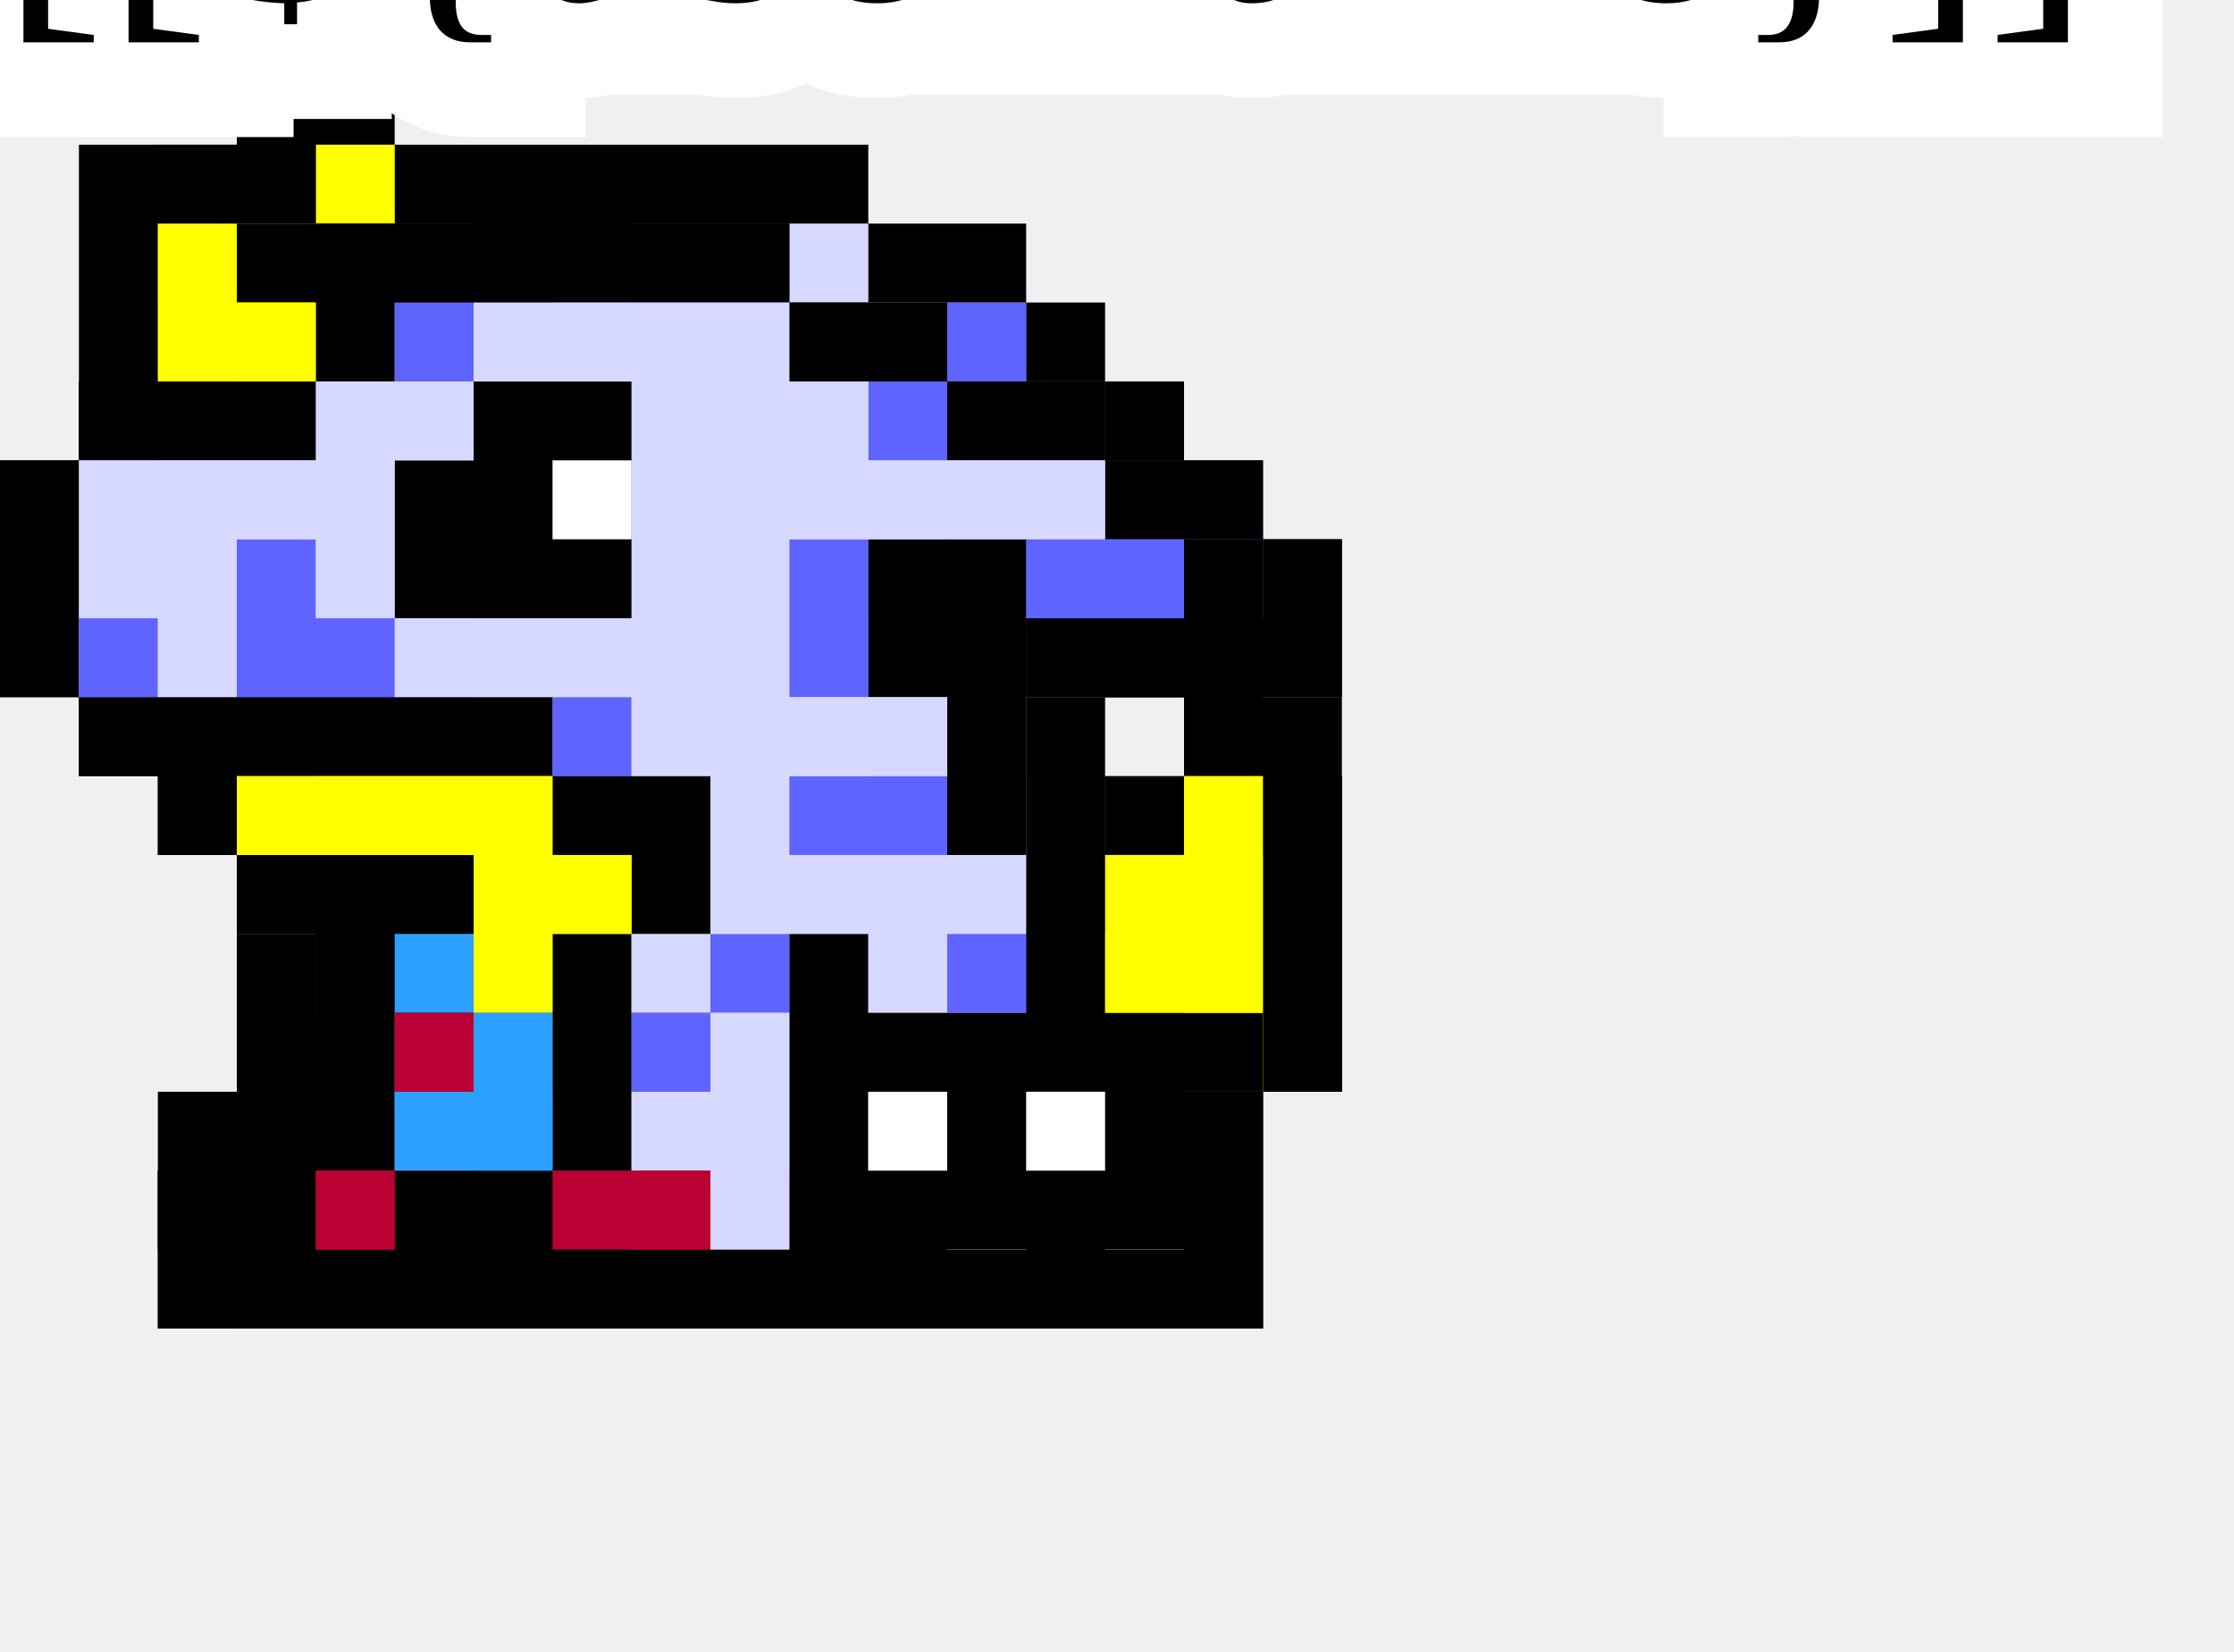
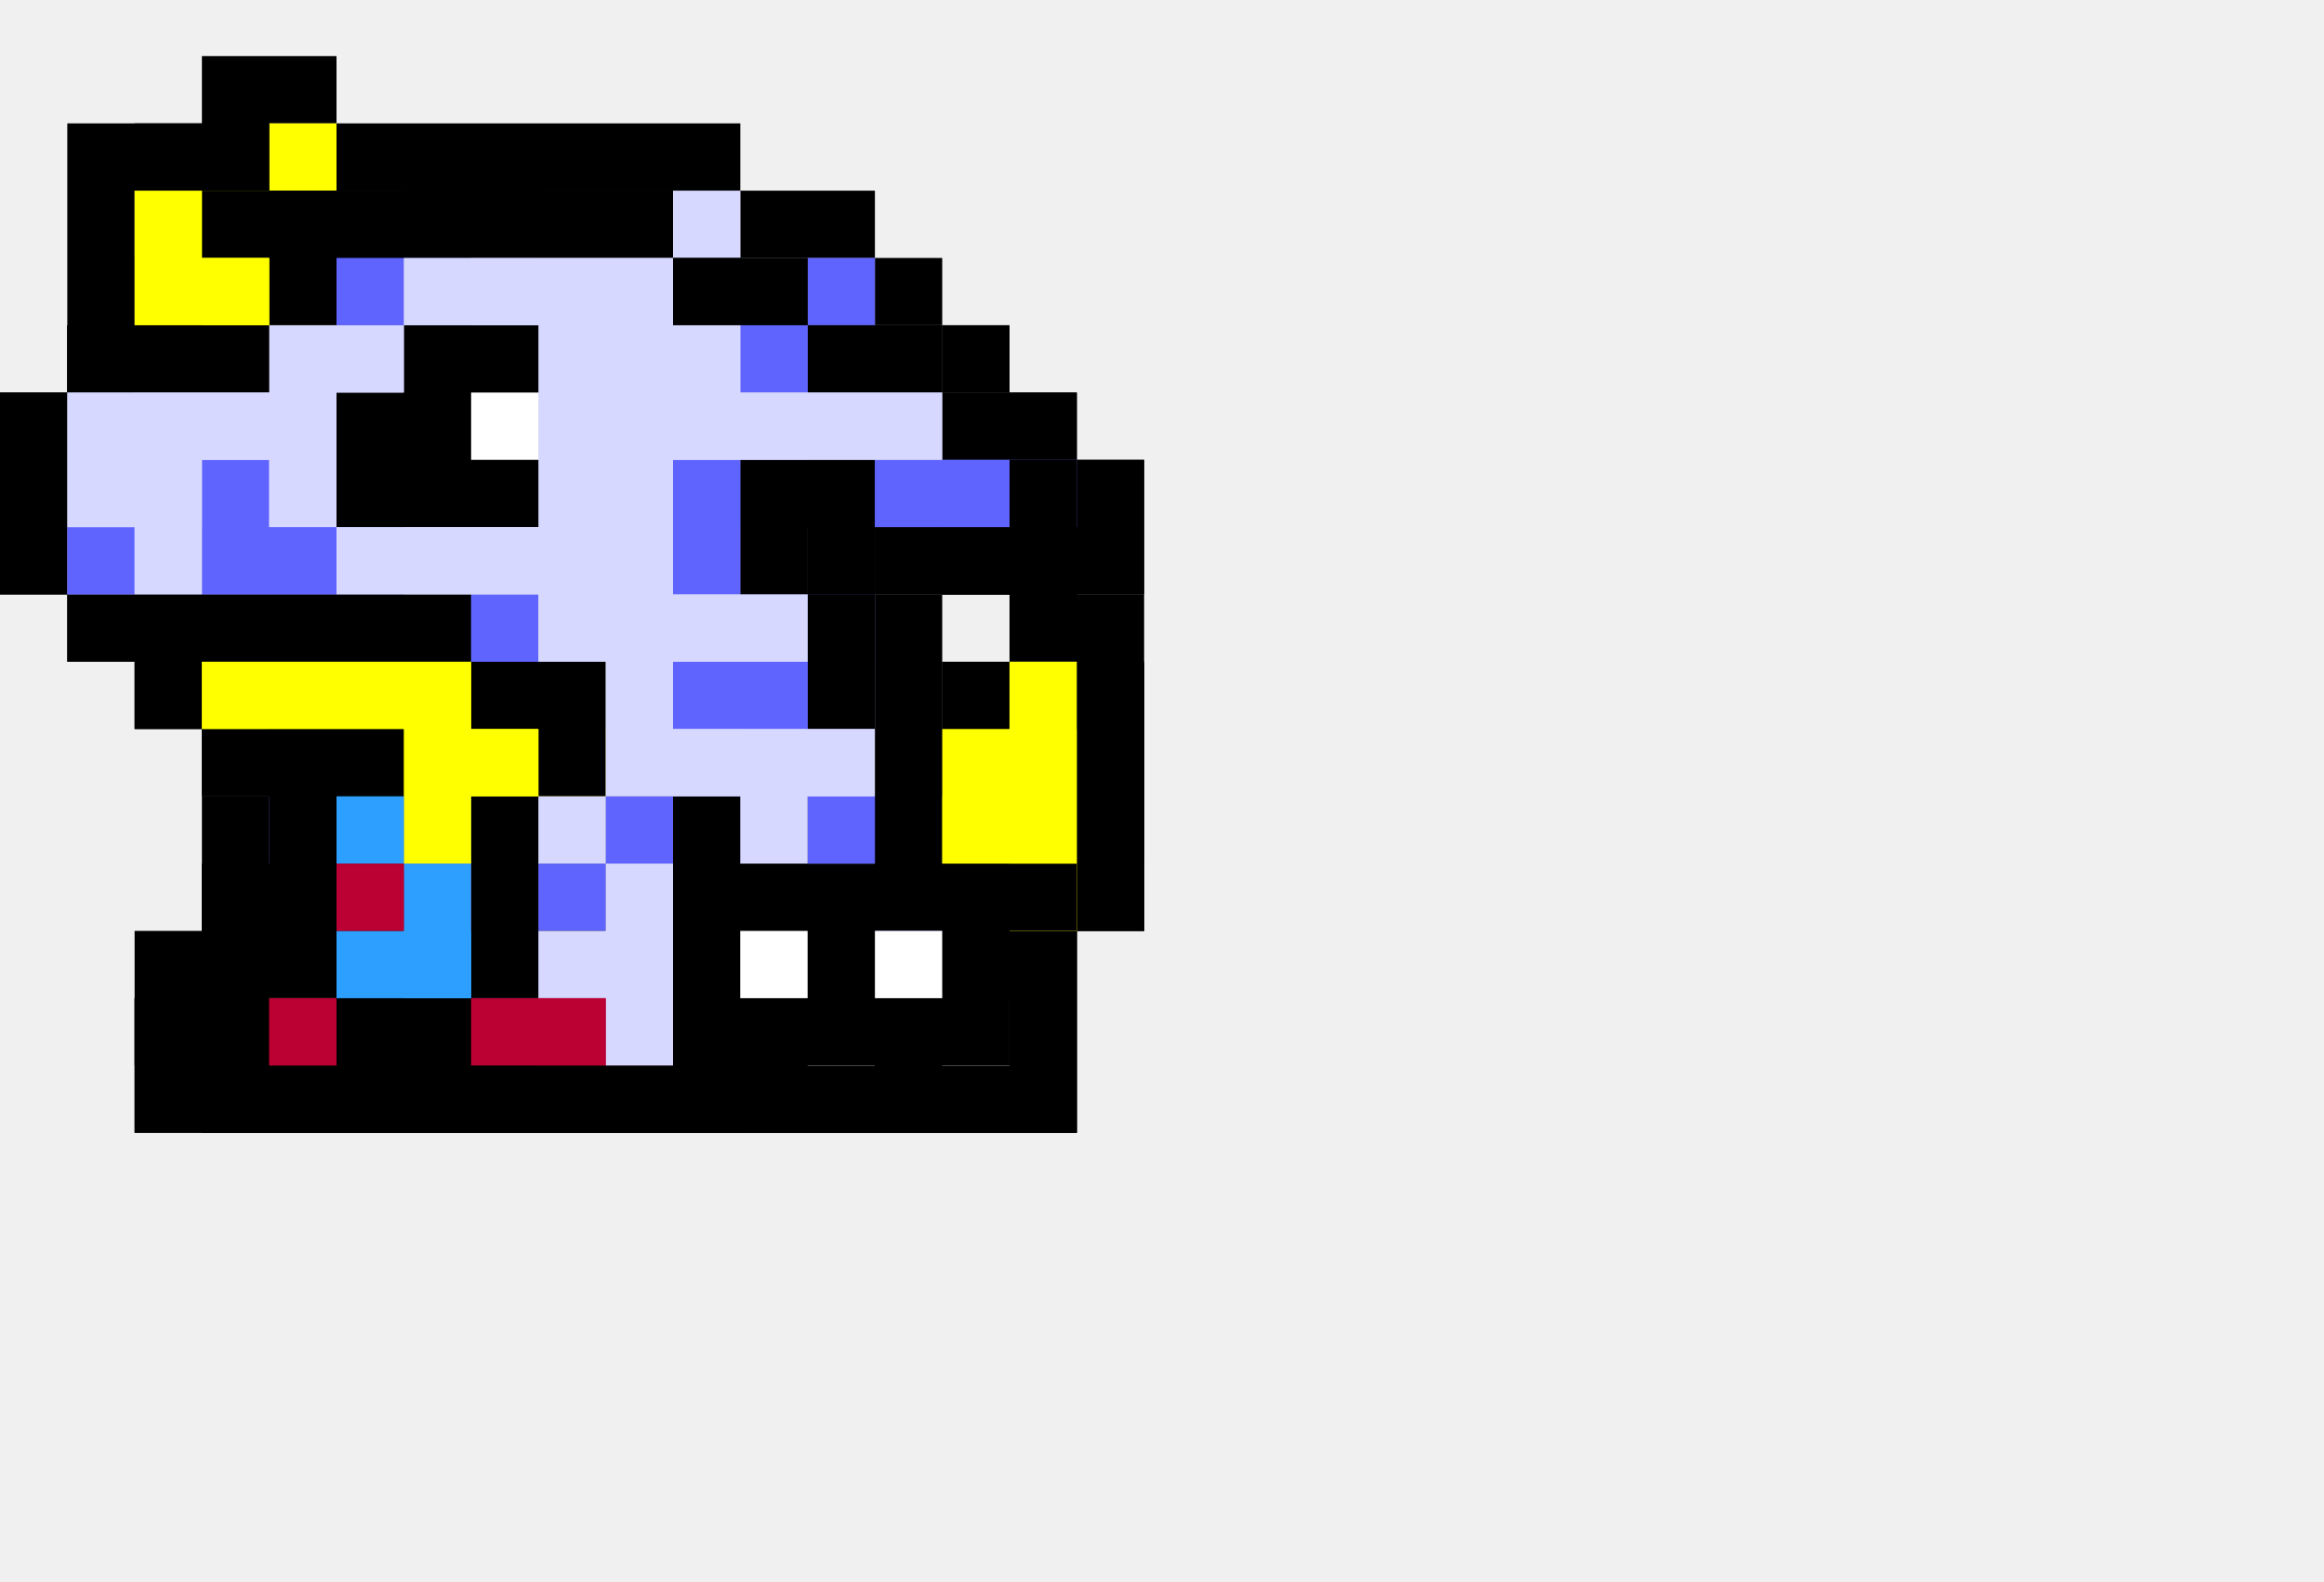
<svg xmlns="http://www.w3.org/2000/svg" fill="none" overflow="visible">
  <a href="https://github.com/[[${username}]]">
    <g id="body-[[${id}]]">
      <g id="standing-[[${id}]]">
        <g id="frame1-[[${id}]]">
          <path stroke="#000000" d="M9 6h6M9 7h6M9 8h6M9 9h3M15 9h18M9 10h3M15 10h18M9 11h3M15 11h18M9 12h3M18 12h3M33 12h6M9 13h3M18 13h3M33 13h6M9 14h3M18 14h3M33 14h6M6 15h12M24 15h6M39 15h6M6 16h12M24 16h6M39 16h6M6 17h12M24 17h6M39 17h6M3 18h3M21 18h6M45 18h3M3 19h3M21 19h6M45 19h3M3 20h3M21 20h6M45 20h3M3 21h3M21 21h9M36 21h6M48 21h3M3 22h3M21 22h9M36 22h6M48 22h3M3 23h3M21 23h9M36 23h6M48 23h3M3 24h3M36 24h3M42 24h9M3 25h3M36 25h3M42 25h9M3 26h3M36 26h3M42 26h9M6 27h18M36 27h3M6 28h18M36 28h3M6 29h18M36 29h3M9 30h3M24 30h6M39 30h3M45 30h6M9 31h3M24 31h6M39 31h3M45 31h6M9 32h3M24 32h6M39 32h3M45 32h6M12 33h9M27 33h3M39 33h6M48 33h3M12 34h9M27 34h3M39 34h6M48 34h3M12 35h9M27 35h3M39 35h6M48 35h3M12 36h6M24 36h3M33 36h3M39 36h3M48 36h3M12 37h6M24 37h3M33 37h3M39 37h3M48 37h3M12 38h6M24 38h3M33 38h3M39 38h3M48 38h3M9 39h3M15 39h3M24 39h3M33 39h3M42 39h3M48 39h3M9 40h3M15 40h3M24 40h3M33 40h3M42 40h3M48 40h3M9 41h3M15 41h3M24 41h3M33 41h3M42 41h3M48 41h3M9 42h3M15 42h3M24 42h3M33 42h15M9 43h3M15 43h3M24 43h3M33 43h15M9 44h3M15 44h3M24 44h3M33 44h15M6 45h6M18 45h6M33 45h3M39 45h3M45 45h3M6 46h6M18 46h6M33 46h3M39 46h3M45 46h3M6 47h6M18 47h6M33 47h3M39 47h3M45 47h3M6 48h42M6 49h42M6 50h42" />
          <path stroke="#ffff00" d="M12 9h3M12 10h3M12 11h3M12 12h6M12 13h6M12 14h6M12 30h12M12 31h12M12 32h12M21 33h6M45 33h3M21 34h6M45 34h3M21 35h6M45 35h3M21 36h3M42 36h6M21 37h3M42 37h6M21 38h3M42 38h6M45 39h3M45 40h3M45 41h3" />
          <path stroke="#6064ff" d="M21 12h3M21 13h3M21 14h3M36 15h3M36 16h3M36 17h3M15 21h3M33 21h3M42 21h6M15 22h3M33 22h3M42 22h6M15 23h3M33 23h3M42 23h6M9 24h3M15 24h6M33 24h3M9 25h3M15 25h6M33 25h3M9 26h3M15 26h6M33 26h3M24 27h3M24 28h3M24 29h3M33 30h6M33 31h6M33 32h6M30 36h3M36 36h3M30 37h3M36 37h3M30 38h3M36 38h3M12 39h3M27 39h3M39 39h3M12 40h3M27 40h3M39 40h3M12 41h3M27 41h3M39 41h3" />
          <path stroke="#d7d8ff" d="M24 12h9M24 13h9M24 14h9M18 15h6M30 15h6M18 16h6M30 16h6M18 17h6M30 17h6M6 18h15M30 18h15M6 19h15M30 19h15M6 20h15M30 20h15M6 21h9M18 21h3M30 21h3M6 22h9M18 22h3M30 22h3M6 23h9M18 23h3M30 23h3M6 24h3M12 24h3M21 24h12M6 25h3M12 25h3M21 25h12M6 26h3M12 26h3M21 26h12M27 27h9M27 28h9M27 29h9M30 30h3M30 31h3M30 32h3M30 33h9M30 34h9M30 35h9M27 36h3M27 37h3M27 38h3M30 39h3M36 39h3M30 40h3M36 40h3M30 41h3M36 41h3M12 42h3M27 42h6M12 43h3M27 43h6M12 44h3M27 44h6M30 45h3M30 46h3M30 47h3" />
          <path stroke="#ffffff" d="M27 18h3M27 19h3M27 20h3M36 45h3M42 45h3M36 46h3M42 46h3M36 47h3M42 47h3" />
          <path stroke="#2da0ff" d="M18 36h3M18 37h3M18 38h3M21 39h3M21 40h3M21 41h3M18 42h6M18 43h6M18 44h6" />
          <path stroke="#bb0033" d="M18 39h3M18 40h3M18 41h3M12 45h6M24 45h6M12 46h6M24 46h6M12 47h6M24 47h6" />
        </g>
        <g id="frame2-[[${id}]]">
          <path stroke="#000000" d="M9 3h6M9 4h6M9 5h6M9 6h3M15 6h18M9 7h3M15 7h18M9 8h3M15 8h18M9 9h3M18 9h3M33 9h6M9 10h3M18 10h3M33 10h6M9 11h3M18 11h3M33 11h6M6 12h12M24 12h6M39 12h3M6 13h12M24 13h6M39 13h3M6 14h12M24 14h6M39 14h3M3 15h3M21 15h6M42 15h3M3 16h3M21 16h6M42 16h3M3 17h3M21 17h6M42 17h3M3 18h3M21 18h9M36 18h6M45 18h3M3 19h3M21 19h9M36 19h6M45 19h3M3 20h3M21 20h9M36 20h6M45 20h3M3 21h3M36 21h6M48 21h3M3 22h3M36 22h6M48 22h3M3 23h3M36 23h6M48 23h3M6 24h18M36 24h3M42 24h9M6 25h18M36 25h3M42 25h9M6 26h18M36 26h3M42 26h9M9 27h3M24 27h6M39 27h3M9 28h3M24 28h6M39 28h3M9 29h3M24 29h6M39 29h3M12 30h9M27 30h3M39 30h3M45 30h6M12 31h9M27 31h3M39 31h3M45 31h6M12 32h9M27 32h3M39 32h3M45 32h6M12 33h6M24 33h3M33 33h3M39 33h6M48 33h3M12 34h6M24 34h3M33 34h3M39 34h6M48 34h3M12 35h6M24 35h3M33 35h3M39 35h6M48 35h3M9 36h3M15 36h3M24 36h3M33 36h3M42 36h3M48 36h3M9 37h3M15 37h3M24 37h3M33 37h3M42 37h3M48 37h3M9 38h3M15 38h3M24 38h3M33 38h3M42 38h3M48 38h3M9 39h3M15 39h3M24 39h3M33 39h3M42 39h3M48 39h3M9 40h3M15 40h3M24 40h3M33 40h3M42 40h3M48 40h3M9 41h3M15 41h3M24 41h3M33 41h3M42 41h3M48 41h3M9 42h3M15 42h3M24 42h3M33 42h15M9 43h3M15 43h3M24 43h3M33 43h15M9 44h3M15 44h3M24 44h3M33 44h15M6 45h6M18 45h6M33 45h3M39 45h3M45 45h3M6 46h6M18 46h6M33 46h3M39 46h3M45 46h3M6 47h6M18 47h6M33 47h3M39 47h3M45 47h3M6 48h42M6 49h42M6 50h42" />
          <path stroke="#ffff00" d="M12 6h3M12 7h3M12 8h3M12 9h6M12 10h6M12 11h6M12 27h12M12 28h12M12 29h12M21 30h6M21 31h6M21 32h6M21 33h3M45 33h3M21 34h3M45 34h3M21 35h3M45 35h3M45 36h3M45 37h3M45 38h3M45 39h3M45 40h3M45 41h3" />
          <path stroke="#6064ff" d="M21 9h3M21 10h3M21 11h3M36 12h3M36 13h3M36 14h3M15 18h3M33 18h3M15 19h3M33 19h3M15 20h3M33 20h3M9 21h3M15 21h6M33 21h3M42 21h6M9 22h3M15 22h6M33 22h3M42 22h6M9 23h3M15 23h6M33 23h3M42 23h6M24 24h3M24 25h3M24 26h3M33 27h6M33 28h6M33 29h6M30 33h3M36 33h3M30 34h3M36 34h3M30 35h3M36 35h3M12 36h3M27 36h3M39 36h3M12 37h3M27 37h3M39 37h3M12 38h3M27 38h3M39 38h3M36 39h3M36 40h3M36 41h3" />
          <path stroke="#d7d8ff" d="M24 9h9M24 10h9M24 11h9M18 12h6M30 12h6M18 13h6M30 13h6M18 14h6M30 14h6M6 15h15M30 15h12M6 16h15M30 16h12M6 17h15M30 17h12M6 18h9M18 18h3M30 18h3M42 18h3M6 19h9M18 19h3M30 19h3M42 19h3M6 20h9M18 20h3M30 20h3M42 20h3M6 21h3M12 21h3M21 21h12M6 22h3M12 22h3M21 22h12M6 23h3M12 23h3M21 23h12M27 24h9M27 25h9M27 26h9M30 27h3M30 28h3M30 29h3M30 30h9M30 31h9M30 32h9M27 33h3M27 34h3M27 35h3M30 36h3M36 36h3M30 37h3M36 37h3M30 38h3M36 38h3M12 39h3M27 39h6M39 39h3M12 40h3M27 40h6M39 40h3M12 41h3M27 41h6M39 41h3M12 42h3M27 42h6M12 43h3M27 43h6M12 44h3M27 44h6M30 45h3M30 46h3M30 47h3" />
          <path stroke="#ffffff" d="M27 15h3M27 16h3M27 17h3M36 45h3M42 45h3M36 46h3M42 46h3M36 47h3M42 47h3" />
          <path stroke="#2da0ff" d="M18 33h3M18 34h3M18 35h3M21 36h3M21 37h3M21 38h3M21 39h3M21 40h3M21 41h3M18 42h6M18 43h6M18 44h6" />
          <path stroke="#bb0033" d="M18 36h3M18 37h3M18 38h3M18 39h3M18 40h3M18 41h3M12 45h6M24 45h6M12 46h6M24 46h6M12 47h6M24 47h6" />
        </g>
      </g>
      <g id="walking-[[${id}]]">
        <g id="frame3-[[${id}]]">
          <path stroke="#000000" d="M6 6h6M6 7h6M6 8h6M6 9h3M12 9h18M6 10h3M12 10h18M6 11h3M12 11h18M6 12h3M15 12h3M30 12h6M6 13h3M15 13h3M30 13h6M6 14h3M15 14h3M30 14h6M3 15h12M21 15h6M36 15h6M3 16h12M21 16h6M36 16h6M3 17h12M21 17h6M36 17h6M0 18h3M18 18h6M42 18h3M0 19h3M18 19h6M42 19h3M0 20h3M18 20h6M42 20h3M0 21h3M18 21h9M33 21h6M45 21h3M0 22h3M18 22h9M33 22h6M45 22h3M0 23h3M18 23h9M33 23h6M45 23h3M0 24h3M33 24h3M39 24h9M0 25h3M33 25h3M39 25h9M0 26h3M33 26h3M39 26h9M3 27h18M36 27h3M3 28h18M36 28h3M3 29h18M36 29h3M6 30h3M21 30h6M36 30h3M45 30h6M6 31h3M21 31h6M36 31h3M45 31h6M6 32h3M21 32h6M36 32h3M45 32h6M9 33h12M27 33h3M39 33h6M48 33h3M9 34h12M27 34h3M39 34h6M48 34h3M9 35h12M27 35h3M39 35h6M48 35h3M12 36h6M24 36h3M33 36h3M39 36h3M48 36h3M12 37h6M24 37h3M33 37h3M39 37h3M48 37h3M12 38h6M24 38h3M33 38h3M39 38h3M48 38h3M9 39h3M15 39h3M24 39h3M33 39h3M42 39h3M48 39h3M9 40h3M15 40h3M24 40h3M33 40h3M42 40h3M48 40h3M9 41h3M15 41h3M24 41h3M33 41h3M42 41h3M48 41h3M6 42h6M15 42h3M24 42h3M33 42h15M6 43h6M15 43h3M24 43h3M33 43h15M6 44h6M15 44h3M24 44h3M33 44h15M6 45h6M18 45h6M33 45h3M39 45h3M45 45h3M6 46h6M18 46h6M33 46h3M39 46h3M45 46h3M6 47h6M18 47h6M33 47h3M39 47h3M45 47h3M9 48h39M9 49h39M9 50h39" />
          <path stroke="#ffff00" d="M9 9h3M9 10h3M9 11h3M9 12h6M9 13h6M9 14h6M9 30h12M9 31h12M9 32h12M21 33h6M45 33h3M21 34h6M45 34h3M21 35h6M45 35h3M21 36h3M42 36h6M21 37h3M42 37h6M21 38h3M42 38h6M45 39h3M45 40h3M45 41h3" />
          <path stroke="#6064ff" d="M18 12h3M18 13h3M18 14h3M33 15h3M33 16h3M33 17h3M12 21h3M30 21h3M39 21h6M12 22h3M30 22h3M39 22h6M12 23h3M30 23h3M39 23h6M6 24h3M12 24h6M30 24h3M6 25h3M12 25h6M30 25h3M6 26h3M12 26h6M30 26h3M21 27h3M21 28h3M21 29h3M30 30h6M30 31h6M30 32h6M30 36h3M36 36h3M30 37h3M36 37h3M30 38h3M36 38h3M12 39h3M27 39h3M39 39h3M12 40h3M27 40h3M39 40h3M12 41h3M27 41h3M39 41h3" />
          <path stroke="#d7d8ff" d="M21 12h9M21 13h9M21 14h9M15 15h6M27 15h6M15 16h6M27 16h6M15 17h6M27 17h6M3 18h15M27 18h15M3 19h15M27 19h15M3 20h15M27 20h15M3 21h9M15 21h3M27 21h3M3 22h9M15 22h3M27 22h3M3 23h9M15 23h3M27 23h3M3 24h3M9 24h3M18 24h12M3 25h3M9 25h3M18 25h12M3 26h3M9 26h3M18 26h12M24 27h12M24 28h12M24 29h12M27 30h3M27 31h3M27 32h3M30 33h9M30 34h9M30 35h9M27 36h3M27 37h3M27 38h3M30 39h3M36 39h3M30 40h3M36 40h3M30 41h3M36 41h3M12 42h3M27 42h6M12 43h3M27 43h6M12 44h3M27 44h6M30 45h3M30 46h3M30 47h3" />
          <path stroke="#ffffff" d="M24 18h3M24 19h3M24 20h3M36 45h3M42 45h3M36 46h3M42 46h3M36 47h3M42 47h3" />
          <path stroke="#2da0ff" d="M18 36h3M18 37h3M18 38h3M21 39h3M21 40h3M21 41h3M18 42h6M18 43h6M18 44h6" />
          <path stroke="#bb0033" d="M18 39h3M18 40h3M18 41h3M12 45h6M24 45h6M12 46h6M24 46h6M12 47h6M24 47h6" />
        </g>
        <g id="frame4-[[${id}]]">
          <path stroke="#000000" d="M3 6h6M3 7h6M3 8h6M3 9h3M9 9h21M3 10h3M9 10h21M3 11h3M9 11h21M3 12h3M12 12h3M30 12h6M3 13h3M12 13h3M30 13h6M3 14h3M12 14h3M30 14h6M3 15h9M18 15h6M36 15h6M3 16h9M18 16h6M36 16h6M3 17h9M18 17h6M36 17h6M0 18h3M15 18h6M42 18h3M0 19h3M15 19h6M42 19h3M0 20h3M15 20h6M42 20h3M0 21h3M15 21h9M33 21h6M45 21h3M0 22h3M15 22h9M33 22h6M45 22h3M0 23h3M15 23h9M33 23h6M45 23h3M0 24h3M33 24h3M39 24h9M0 25h3M33 25h3M39 25h9M0 26h3M33 26h3M39 26h9M3 27h18M36 27h3M45 27h6M3 28h18M36 28h3M45 28h6M3 29h18M36 29h3M45 29h6M6 30h3M21 30h6M36 30h3M42 30h3M48 30h3M6 31h3M21 31h6M36 31h3M42 31h3M48 31h3M6 32h3M21 32h6M36 32h3M42 32h3M48 32h3M9 33h9M24 33h3M39 33h3M48 33h3M9 34h9M24 34h3M39 34h3M48 34h3M9 35h9M24 35h3M39 35h3M48 35h3M12 36h3M21 36h3M30 36h3M39 36h3M48 36h3M12 37h3M21 37h3M30 37h3M39 37h3M48 37h3M12 38h3M21 38h3M30 38h3M39 38h3M48 38h3M9 39h6M21 39h3M30 39h18M9 40h6M21 40h3M30 40h18M9 41h6M21 41h3M30 41h18M9 42h6M21 42h3M30 42h3M36 42h3M42 42h3M9 43h6M21 43h3M30 43h3M36 43h3M42 43h3M9 44h6M21 44h3M30 44h3M36 44h3M42 44h3M9 45h3M15 45h6M30 45h15M9 46h3M15 46h6M30 46h15M9 47h3M15 47h6M30 47h15M9 48h24M9 49h24M9 50h24" />
          <path stroke="#ffff00" d="M6 9h3M6 10h3M6 11h3M6 12h6M6 13h6M6 14h6M9 30h12M45 30h3M9 31h12M45 31h3M9 32h12M45 32h3M18 33h6M42 33h6M18 34h6M42 34h6M18 35h6M42 35h6M18 36h3M42 36h6M18 37h3M42 37h6M18 38h3M42 38h6" />
          <path stroke="#6064ff" d="M15 12h3M15 13h3M15 14h3M33 15h3M33 16h3M33 17h3M9 21h3M30 21h3M39 21h6M9 22h3M30 22h3M39 22h6M9 23h3M30 23h3M39 23h6M3 24h3M9 24h6M30 24h3M3 25h3M9 25h6M30 25h3M3 26h3M9 26h6M30 26h3M21 27h3M21 28h3M21 29h3M30 30h6M30 31h6M30 32h6M27 36h3M36 36h3M27 37h3M36 37h3M27 38h3M36 38h3M24 39h3M24 40h3M24 41h3" />
          <path stroke="#d7d8ff" d="M18 12h12M18 13h12M18 14h12M12 15h6M24 15h9M12 16h6M24 16h9M12 17h6M24 17h9M3 18h12M24 18h18M3 19h12M24 19h18M3 20h12M24 20h18M3 21h6M12 21h3M24 21h6M3 22h6M12 22h3M24 22h6M3 23h6M12 23h3M24 23h6M6 24h3M15 24h15M6 25h3M15 25h15M6 26h3M15 26h15M24 27h12M24 28h12M24 29h12M27 30h3M27 31h3M27 32h3M27 33h12M27 34h12M27 35h12M24 36h3M33 36h3M24 37h3M33 37h3M24 38h3M33 38h3M27 39h3M27 40h3M27 41h3M24 42h6M24 43h6M24 44h6M27 45h3M27 46h3M27 47h3" />
          <path stroke="#ffffff" d="M21 18h3M21 19h3M21 20h3M33 42h3M39 42h3M33 43h3M39 43h3M33 44h3M39 44h3" />
          <path stroke="#2da0ff" d="M15 36h3M15 37h3M15 38h3M18 39h3M18 40h3M18 41h3M15 42h6M15 43h6M15 44h6" />
          <path stroke="#bb0033" d="M15 39h3M15 40h3M15 41h3M12 45h3M21 45h6M12 46h3M21 46h6M12 47h3M21 47h6" />
        </g>
      </g>
-     </g>
-     <g id="username-[[${id}]]">
-       <text style="stroke:white; stroke-width:0.6em">[[${username}]]</text>
-       <text style="fill:black">[[${username}]]</text>
+       <svg viewBox="0 0 100 30" width="100" height="30" x="0" y="-20">
+         <g id="username-[[${id}]]">
+           <rect x="0" y="0" width="100" height="20" fill="black" fill-opacity="0.8" rx="5" />
+           <svg x="4" y="2.5" width="15" height="15" viewBox="0 0 100 100">
+             <path fill-rule="evenodd" clip-rule="evenodd" d="M48.854 0C21.839 0 0 22 0 49.217c0 21.756 13.993 40.172 33.405 46.69 2.427.49 3.316-1.059 3.316-2.362 0-1.141-.08-5.052-.08-9.127-13.59 2.934-16.42-5.867-16.42-5.867-2.184-5.704-5.42-7.17-5.42-7.17-4.448-3.015.324-3.015.324-3.015 4.934.326 7.523 5.052 7.523 5.052 4.367 7.496 11.404 5.378 14.235 4.074.404-3.178 1.699-5.378 3.074-6.6-10.839-1.141-22.243-5.378-22.243-24.283 0-5.378 1.94-9.778 5.014-13.2-.485-1.222-2.184-6.275.486-13.038 0 0 4.125-1.304 13.426 5.052a46.97 46.97 0 0 1 12.214-1.63c4.125 0 8.33.571 12.213 1.63 9.302-6.356 13.427-5.052 13.427-5.052 2.67 6.763.97 11.816.485 13.038 3.155 3.422 5.015 7.822 5.015 13.2 0 18.905-11.404 23.06-22.324 24.283 1.78 1.548 3.316 4.481 3.316 9.126 0 6.6-.08 11.897-.08 13.526 0 1.304.89 2.853 3.316 2.364 19.412-6.52 33.405-24.935 33.405-46.691C97.707 22 75.788 0 48.854 0z" fill="#fff" />
+           </svg>
+           <text x="25" y="11" dominant-baseline="middle" style="fill:white" textLength="70" lengthAdjust="spacing">
+                         [[${username}]]
+                     </text>
+           <rect x="0" y="23" width="[[${exp}]]" height="2" fill="#48ff00" rx="1" />
+         </g>
+       </svg>
    </g>
  </a>
  <style>
        #frame1-[[${id}]] {
-             animation: 1s frameToggle infinite;
+         animation: 1s frameToggle infinite;
        }
        #frame2-[[${id}]] {
-             animation: 1s frameToggle infinite reverse;
+         animation: 1s frameToggle infinite reverse;
        }
        #frame3-[[${id}]] {
-             animation: 1s frameToggle infinite;
+         animation: 1s frameToggle infinite;
        }
        #frame4-[[${id}]] {
-             animation: 1s frameToggle infinite reverse;
+         animation: 1s frameToggle infinite reverse;
        }
        #standing-[[${id}]] {
-             animation: standingToggle [[${motion.duration}]]s infinite;
+         animation: standingToggle [[${motion.duration}]]s infinite;
        }
        #walking-[[${id}]] {
-             animation: walkingToggle [[${motion.duration}]]s infinite;
+         animation: walkingToggle [[${motion.duration}]]s infinite;
        }
        #body-[[${id}]] {
-             animation: move-body-[[${id}]] [[${motion.duration}]]s infinite;
+         animation: move-body-[[${id}]] [[${motion.duration}]]s infinite;
        }
        #username-[[${id}]] {
-             animation: move-username-[[${id}]] [[${motion.duration}]]s infinite;
+         animation: move-username-[[${id}]] [[${motion.duration}]]s infinite;
        }
        @keyframes move-body-[[${id}]] {
-             0%, 10% {
-                 transform: translate([[${motion.positions[0].x}]]%, [[${y}]]%) scaleX([[${motion.positions[0].direction}]]);
-             }
-             20%, 30% {
-                 transform: translate([[${motion.positions[1].x}]]%, [[${y}]]%) scaleX([[${motion.positions[1].direction}]]);
-             }
-             40%, 50% {
-                 transform: translate([[${motion.positions[2].x}]]%, [[${y}]]%) scaleX([[${motion.positions[2].direction}]]);
-             }
-             50.01% {
-                 transform: translate([[${motion.positions[3].x}]]%, [[${y}]]%) scaleX([[${motion.positions[3].direction}]]);
-             }
-             60%, 70% {
-                 transform: translate([[${motion.positions[4].x}]]%, [[${y}]]%) scaleX([[${motion.positions[4].direction}]]);
-             }
-             80%, 100% {
-                 transform: translate([[${motion.positions[5].x}]]%, [[${y}]]%) scaleX([[${motion.positions[5].direction}]]);
-             }
+         0%, 10% {
+         transform: translate([[${motion.positions[0].x}]]%, [[${y}]]%) scaleX([[${motion.positions[0].direction}]]);
+         }
+         20%, 30% {
+         transform: translate([[${motion.positions[1].x}]]%, [[${y}]]%) scaleX([[${motion.positions[1].direction}]]);
+         }
+         40%, 50% {
+         transform: translate([[${motion.positions[2].x}]]%, [[${y}]]%) scaleX([[${motion.positions[2].direction}]]);
+         }
+         50.01% {
+         transform: translate([[${motion.positions[3].x}]]%, [[${y}]]%) scaleX([[${motion.positions[3].direction}]]);
+         }
+         60%, 70% {
+         transform: translate([[${motion.positions[4].x}]]%, [[${y}]]%) scaleX([[${motion.positions[4].direction}]]);
+         }
+         80%, 100% {
+         transform: translate([[${motion.positions[5].x}]]%, [[${y}]]%) scaleX([[${motion.positions[5].direction}]]);
+         }
        }
        @keyframes move-username-[[${id}]] {
-             0%, 10% {
-                 transform: translate([[${motion.namePositions[0].x}]]%, [[${y}-1]]%);
-             }
-             20%, 30% {
-                 transform: translate([[${motion.namePositions[1].x}]]%, [[${y}-1]]%);
-             }
-             40%, 50% {
-                 transform: translate([[${motion.namePositions[2].x}]]%, [[${y}-1]]%);
-             }
-             50.01% {
-                 transform: translate([[${motion.namePositions[3].x}]]%, [[${y}-1]]%);
-             }
-             60%, 70% {
-                 transform: translate([[${motion.namePositions[4].x}]]%, [[${y}-1]]%);
-             }
-             80%, 100% {
-                 transform: translate([[${motion.namePositions[5].x}]]%, [[${y}-1]]%);
-             }
+         0%, 10% {
+         transform: scaleX([[${motion.positions[0].direction}]])
+         translateX([[${motion.positions[0].direction &gt; 0 ? 0: -100}]]%);
+         }
+         20%, 30% {
+         transform: scaleX([[${motion.positions[1].direction}]])
+         translateX([[${motion.positions[1].direction &gt; 0 ? 0: -100}]]%);
+         }
+         40%, 50% {
+         transform: scaleX([[${motion.positions[2].direction}]])
+         translateX([[${motion.positions[2].direction &gt; 0 ? 0: -100}]]%);
+         }
+         50.01% {
+         transform: scaleX([[${motion.positions[3].direction}]])
+         translateX([[${motion.positions[3].direction &gt; 0 ? 0: -100}]]%);
+         }
+         60%, 70% {
+         transform: scaleX([[${motion.positions[4].direction}]])
+         translateX([[${motion.positions[4].direction &gt; 0 ? 0: -100}]]%);
+         }
+         80%, 100% {
+         transform: scaleX([[${motion.positions[5].direction}]])
+         translateX([[${motion.positions[5].direction &gt; 0 ? 0: -100}]]%);
+         }
        }
    </style>
</svg>
